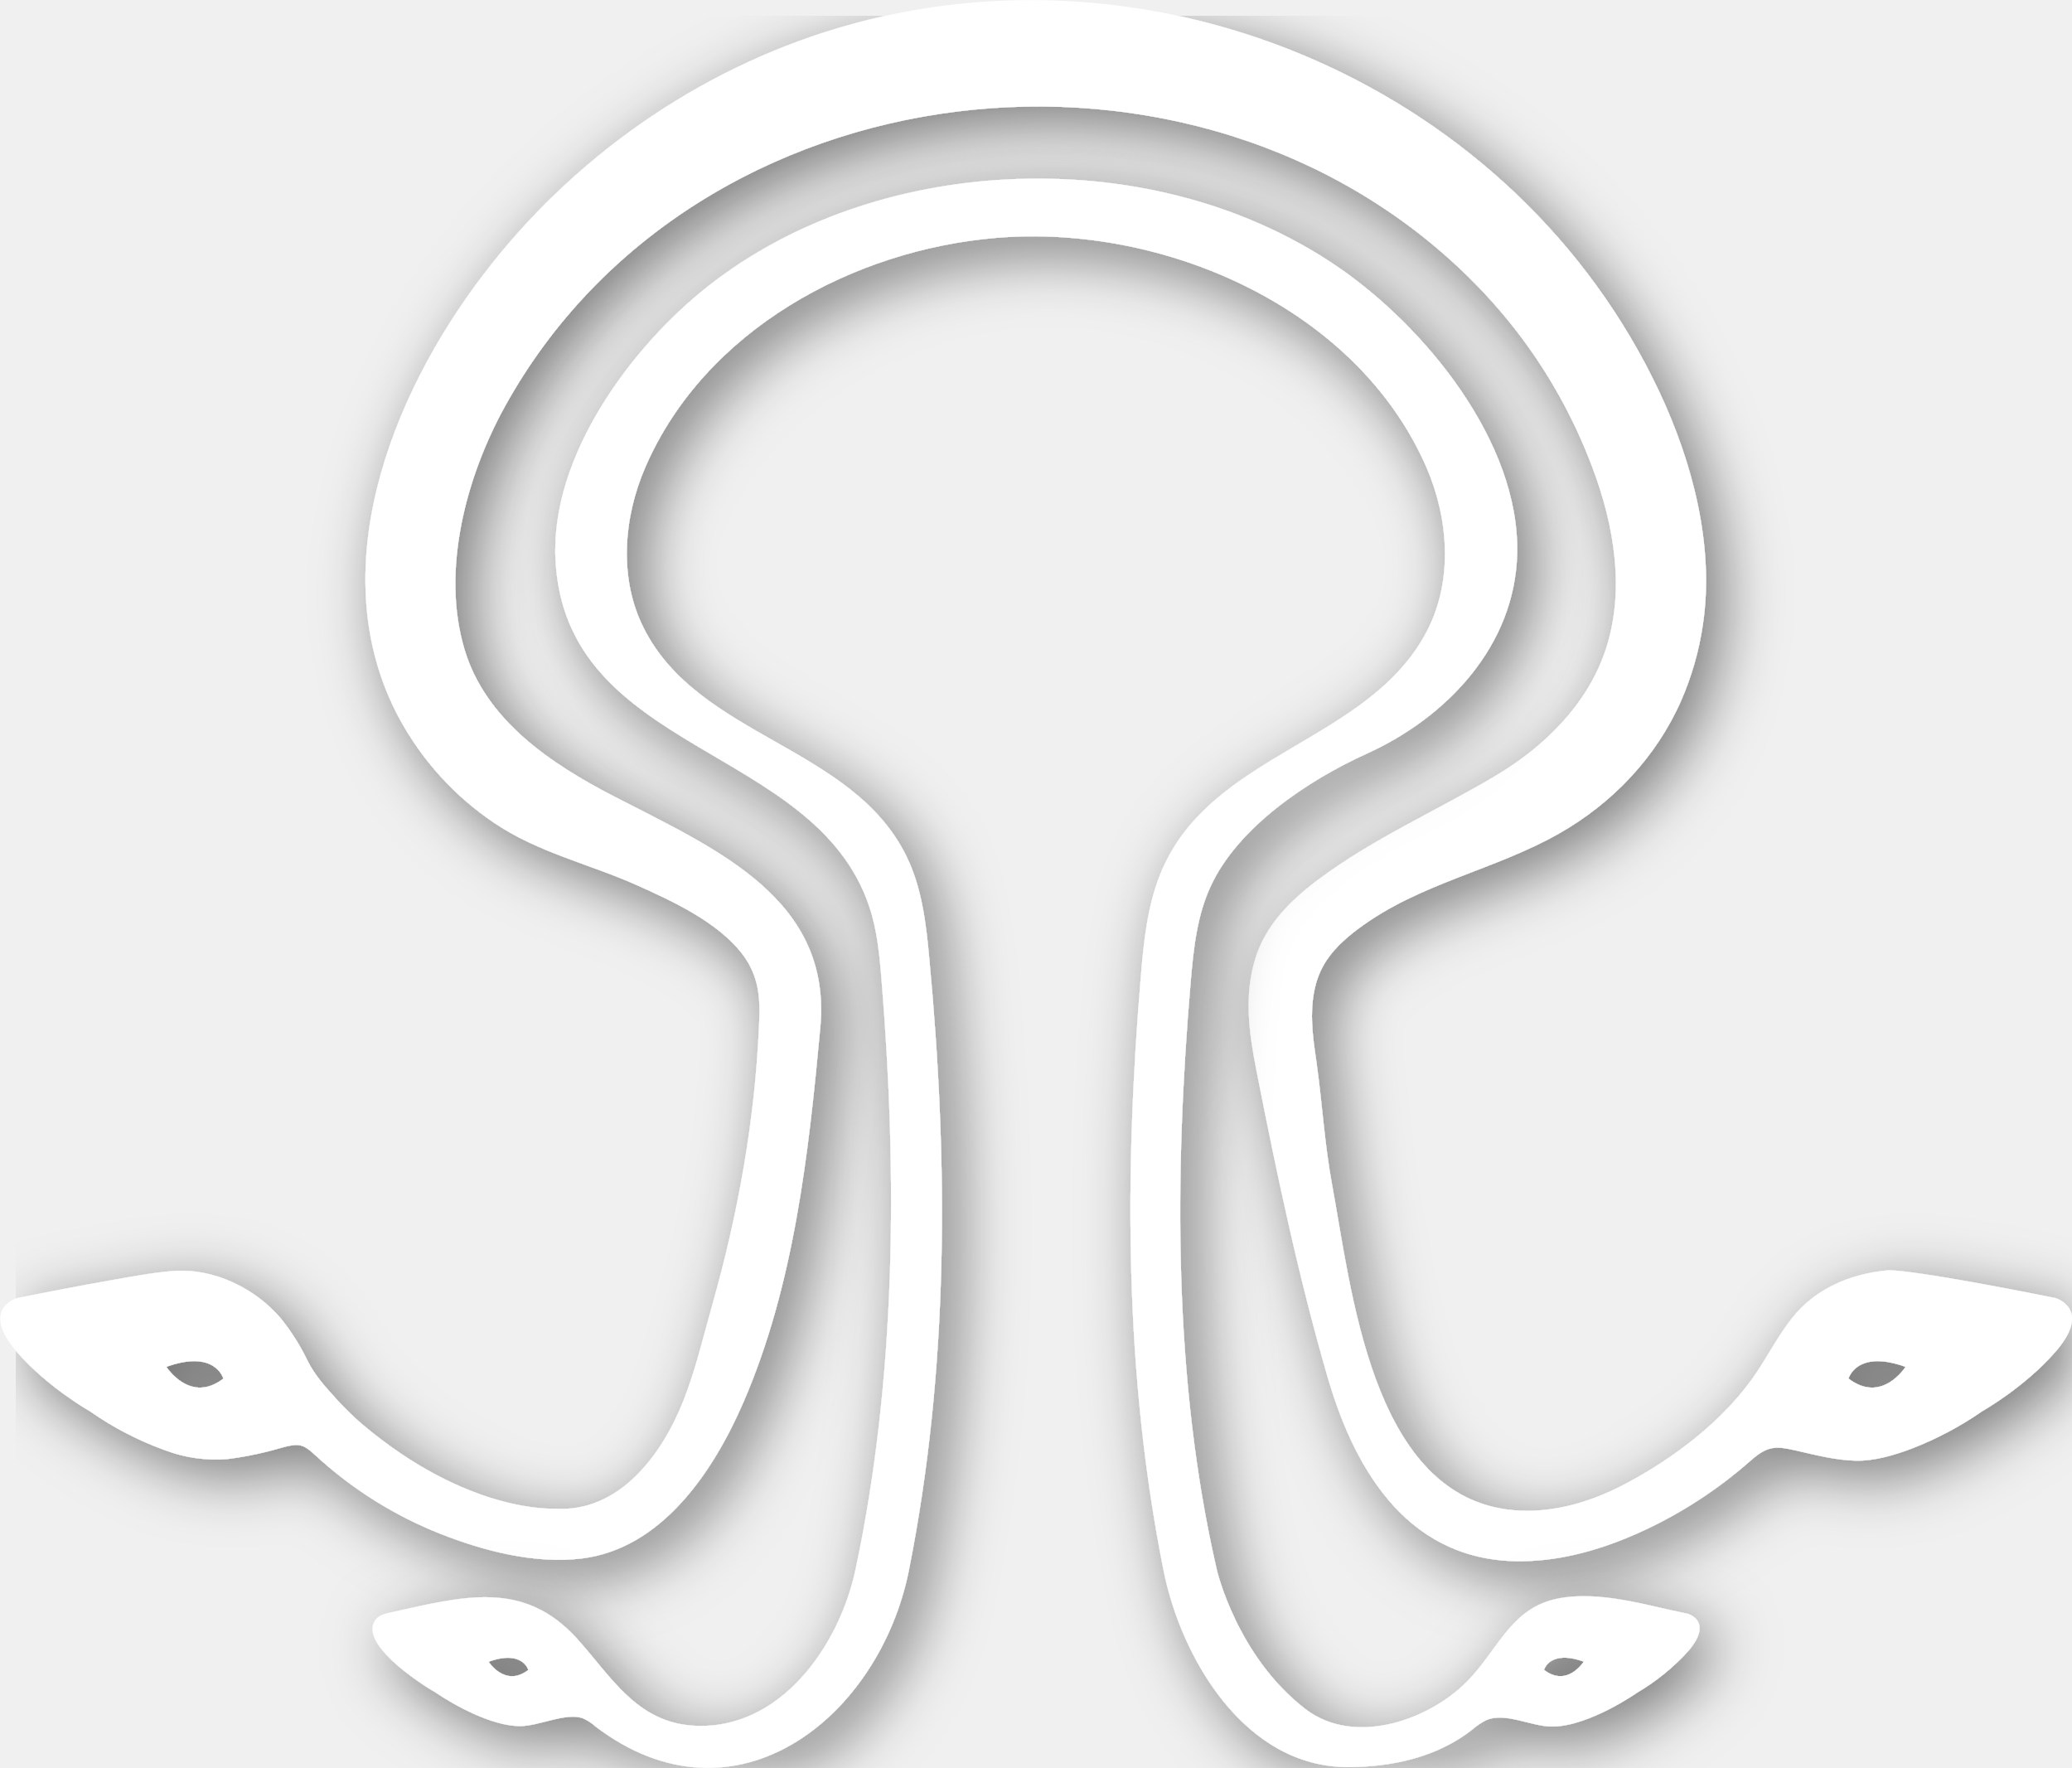
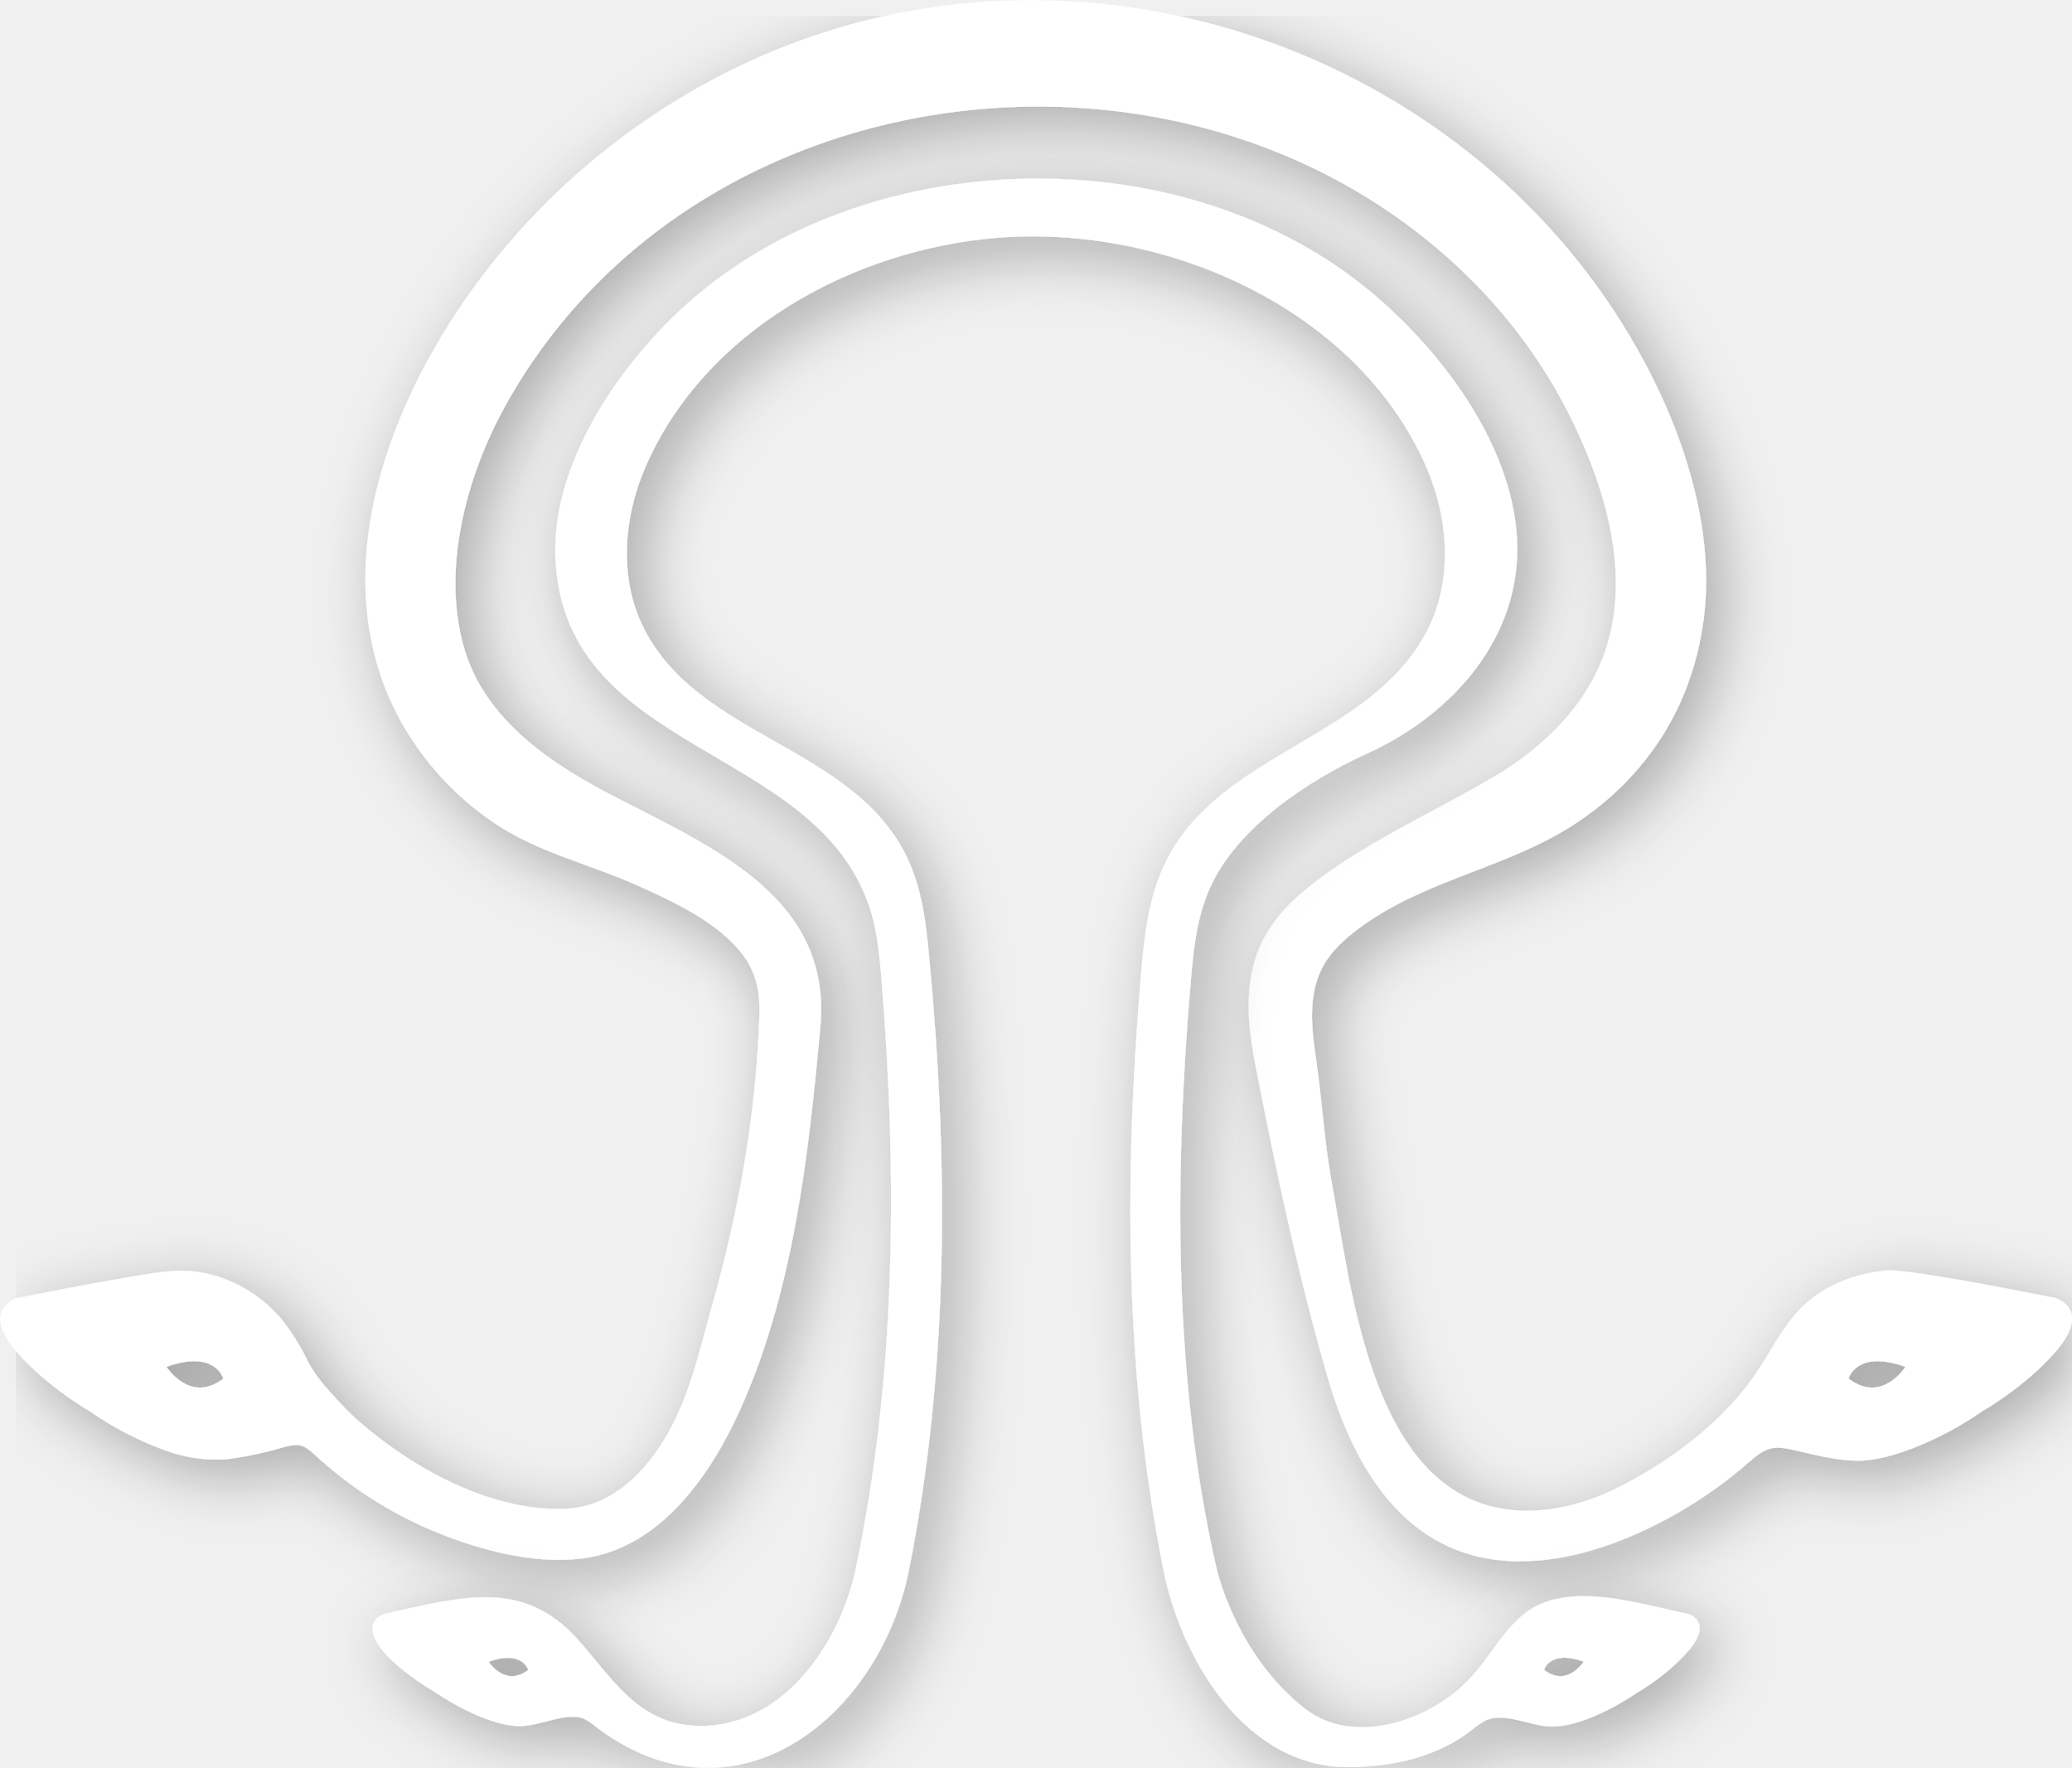
<svg xmlns="http://www.w3.org/2000/svg" id="Capa_1" data-name="Capa 1" viewBox="0 0 659.28 562.43">
  <defs>
-     <style>.cls-1{fill:#fff;transform:scale(0.75);filter: drop-shadow( 5px 5px 10px rgba(0, 0, 0, .5));}</style>
+     <style>.cls-1{fill:#fff;filter: drop-shadow( 5px 5px 10px rgba(0, 0, 0, .3));}</style>
  </defs>
  <path class="cls-1" d="M749.45,539.68c-50.08-10-53.53-8.77-53.53-8.77C684.29,532,673.16,536.7,665.8,546c-4.17,5.26-7.33,11.24-11,16.85-10.16,15.39-26.49,27.8-42.68,36.27-11.48,6-24.62,9.62-37.44,7.79-42.86-6.12-49.15-70.06-55.32-103.4-2.38-12.88-3.1-25.69-4.91-38.6-.34-2.45-.71-4.9-1-7.36-.89-7.92-.8-16.33,3-23.34,2.65-4.9,6.9-8.74,11.36-12.07,19.41-14.48,43.17-18.5,63.82-30.25,17-9.65,30.82-24.22,38.76-42.12a94.48,94.48,0,0,0,7-24.48c3.69-24.85-3.33-51.48-13.87-73.89-45.43-96.56-159.33-146.13-261.37-115.75-44.77,13.32-84.8,41.54-113,78.66-29.38,38.57-51.41,94.6-26.62,140.89a94.29,94.29,0,0,0,30.33,33.39c14,9.43,30.25,13,45.46,19.81,11.42,5.13,25.51,11.64,33.36,21.79a25.44,25.44,0,0,1,4.59,9.47c1.07,4.36,1,8.92.77,13.4-1.31,30.14-6.66,59.78-14.86,88.78-2.89,10.2-5.28,20.57-9.17,30.45-6.77,17.19-20.52,35.93-41.15,34.4,0,0-27.46,1.64-61.27-27a93.47,93.47,0,0,1-8.5-8.39c-3.31-3.65-6.36-7.07-8.6-11.45a70,70,0,0,0-8.54-13.6c-8.18-9.71-21.59-16.19-34.42-15.16-6.8.56-13.6,1.88-20.31,3.06-9.78,1.72-19.53,3.61-29.26,5.56,0,0-12.08,3.37,0,17.21,9.86,11.3,23.16,18.78,23.16,18.78A102,102,0,0,0,148,588.11a45.64,45.64,0,0,0,20,2.81,104.09,104.09,0,0,0,12.47-2.34c2.65-.6,5.19-1.56,7.88-2,3.43-.56,5,.85,7.54,3.15a128.52,128.52,0,0,0,39.81,25c13.73,5.43,30,9.65,44.83,7.85,25.65-3.11,42.05-27.8,51.57-49.78,16.1-37.14,20.75-79.25,24.44-119.16C360.29,413,324,397.15,292.68,381l-1.8-.92C271,369.83,250.15,356,243.37,333.45c-7.6-25.23.52-55.16,12.84-77.46,60.38-109.2,220.27-127.46,307.61-40.09a169.43,169.43,0,0,1,15.82,18.23,167.14,167.14,0,0,1,22.48,41.08c7.11,18.72,10.62,39.79,4.13,58.74-5.87,17.15-19.46,30.41-34.76,39.53-18.82,11.21-38.87,19.9-56.52,33.1-8.75,6.54-16.72,14.4-20,25.1-3.6,11.58-2.07,23.3.21,34.93,6.48,33,13.47,66.28,22.9,98.66,9,30.7,26.53,58.52,61.68,58.17,12.93-.13,25.62-3.83,37.41-9.15a141.27,141.27,0,0,0,35.24-22.75c5.34-4.71,7.77-4.88,14.39-3.38,6.35,1.45,12.74,3.15,19.3,3.29,5.85.12,12.18-1.77,17.61-3.81a107,107,0,0,0,22.62-12s13.3-7.48,23.16-18.78C761.53,543.05,749.45,539.68,749.45,539.68Zm-601,21.91c15.65-5.64,18.15,3.75,18.15,3.75C156,573.48,148.48,561.59,148.48,561.59Zm535.24,3.75s2.5-9.39,18.15-3.75C701.87,561.59,694.36,573.48,683.72,565.34Z" transform="translate(-95.53 -126.72)" />
  <path class="cls-1" d="M632.57,640.15c-13-2.6-28.22-7.57-41.6-4.8-14.09,2.91-18.33,15.07-27.37,25-12.16,13.43-36.86,22.3-52.72,10.1-21.81-16.77-28.17-44.25-28.17-44.27-13.93-60.27-13.53-126.08-8.3-187.33.89-10.35,2-20.91,6.42-30.34,8.74-18.8,31.12-33.66,49.55-42,25.49-11.52,47.25-34.36,47.9-63.76.78-35.53-29.51-72.31-57.28-91.25-30.52-20.82-68.4-29.66-105.28-27.69-34.05,1.81-68,12.83-94.8,33.89-24.59,19.3-50.27,54.19-48.65,87,3.06,62,82.35,58.72,99.8,110.29,2.51,7.41,3.28,15.28,3.92,23.07,5.08,62.13,4.78,126.84-8.26,188.08-5.18,24.33-24.09,51.28-51.53,49.61-18.1-1.1-26.12-15.52-37-27.61-17.14-19-36.32-13.49-59.43-8.39-1.63.36-3.38.79-4.48,2-6.44,7.31,13.87,20.63,18.71,23.35,0,0,15.3,10.73,27,10.79,6,0,14.34-4.32,19.84-2.56A14.28,14.28,0,0,1,285,676c44.59,33.94,90.45-3.08,99.74-49.75,12.78-64.15,12.58-129.87,6.46-194.78-1-11.09-2.37-22.42-7.29-32.41-17.29-35.09-66-37.71-83.52-72.44-8-15.79-6.54-35.15.52-51.37,18.94-43.54,66.09-69.07,111.77-72.86,53.05-4.4,114.71,22.13,136.81,73.21,7,16.31,8.34,35.79.22,51.61-18.47,36-69.39,38.75-85,77.62-4.09,10.18-5.24,21.27-6.16,32.21-5.3,63.08-5.25,126.93,7.18,189.21,5.51,27.68,25.71,62.88,59,62.69,13.82-.08,28-3.16,39.1-11.83a21.16,21.16,0,0,1,4.68-3.16c6.08-2.56,14.35,2.12,20.93,2.09,11.72-.06,27-10.79,27-10.79a69.59,69.59,0,0,0,16.13-13.08C641,642.5,632.58,640.15,632.57,640.15ZM251,655.41c10.89-3.92,12.64,2.62,12.64,2.62C256.22,663.69,251,655.41,251,655.41ZM586.81,658s1.74-6.54,12.64-2.62C599.45,655.41,594.22,663.69,586.81,658Z" transform="translate(-95.53 -126.72)" />
</svg>
